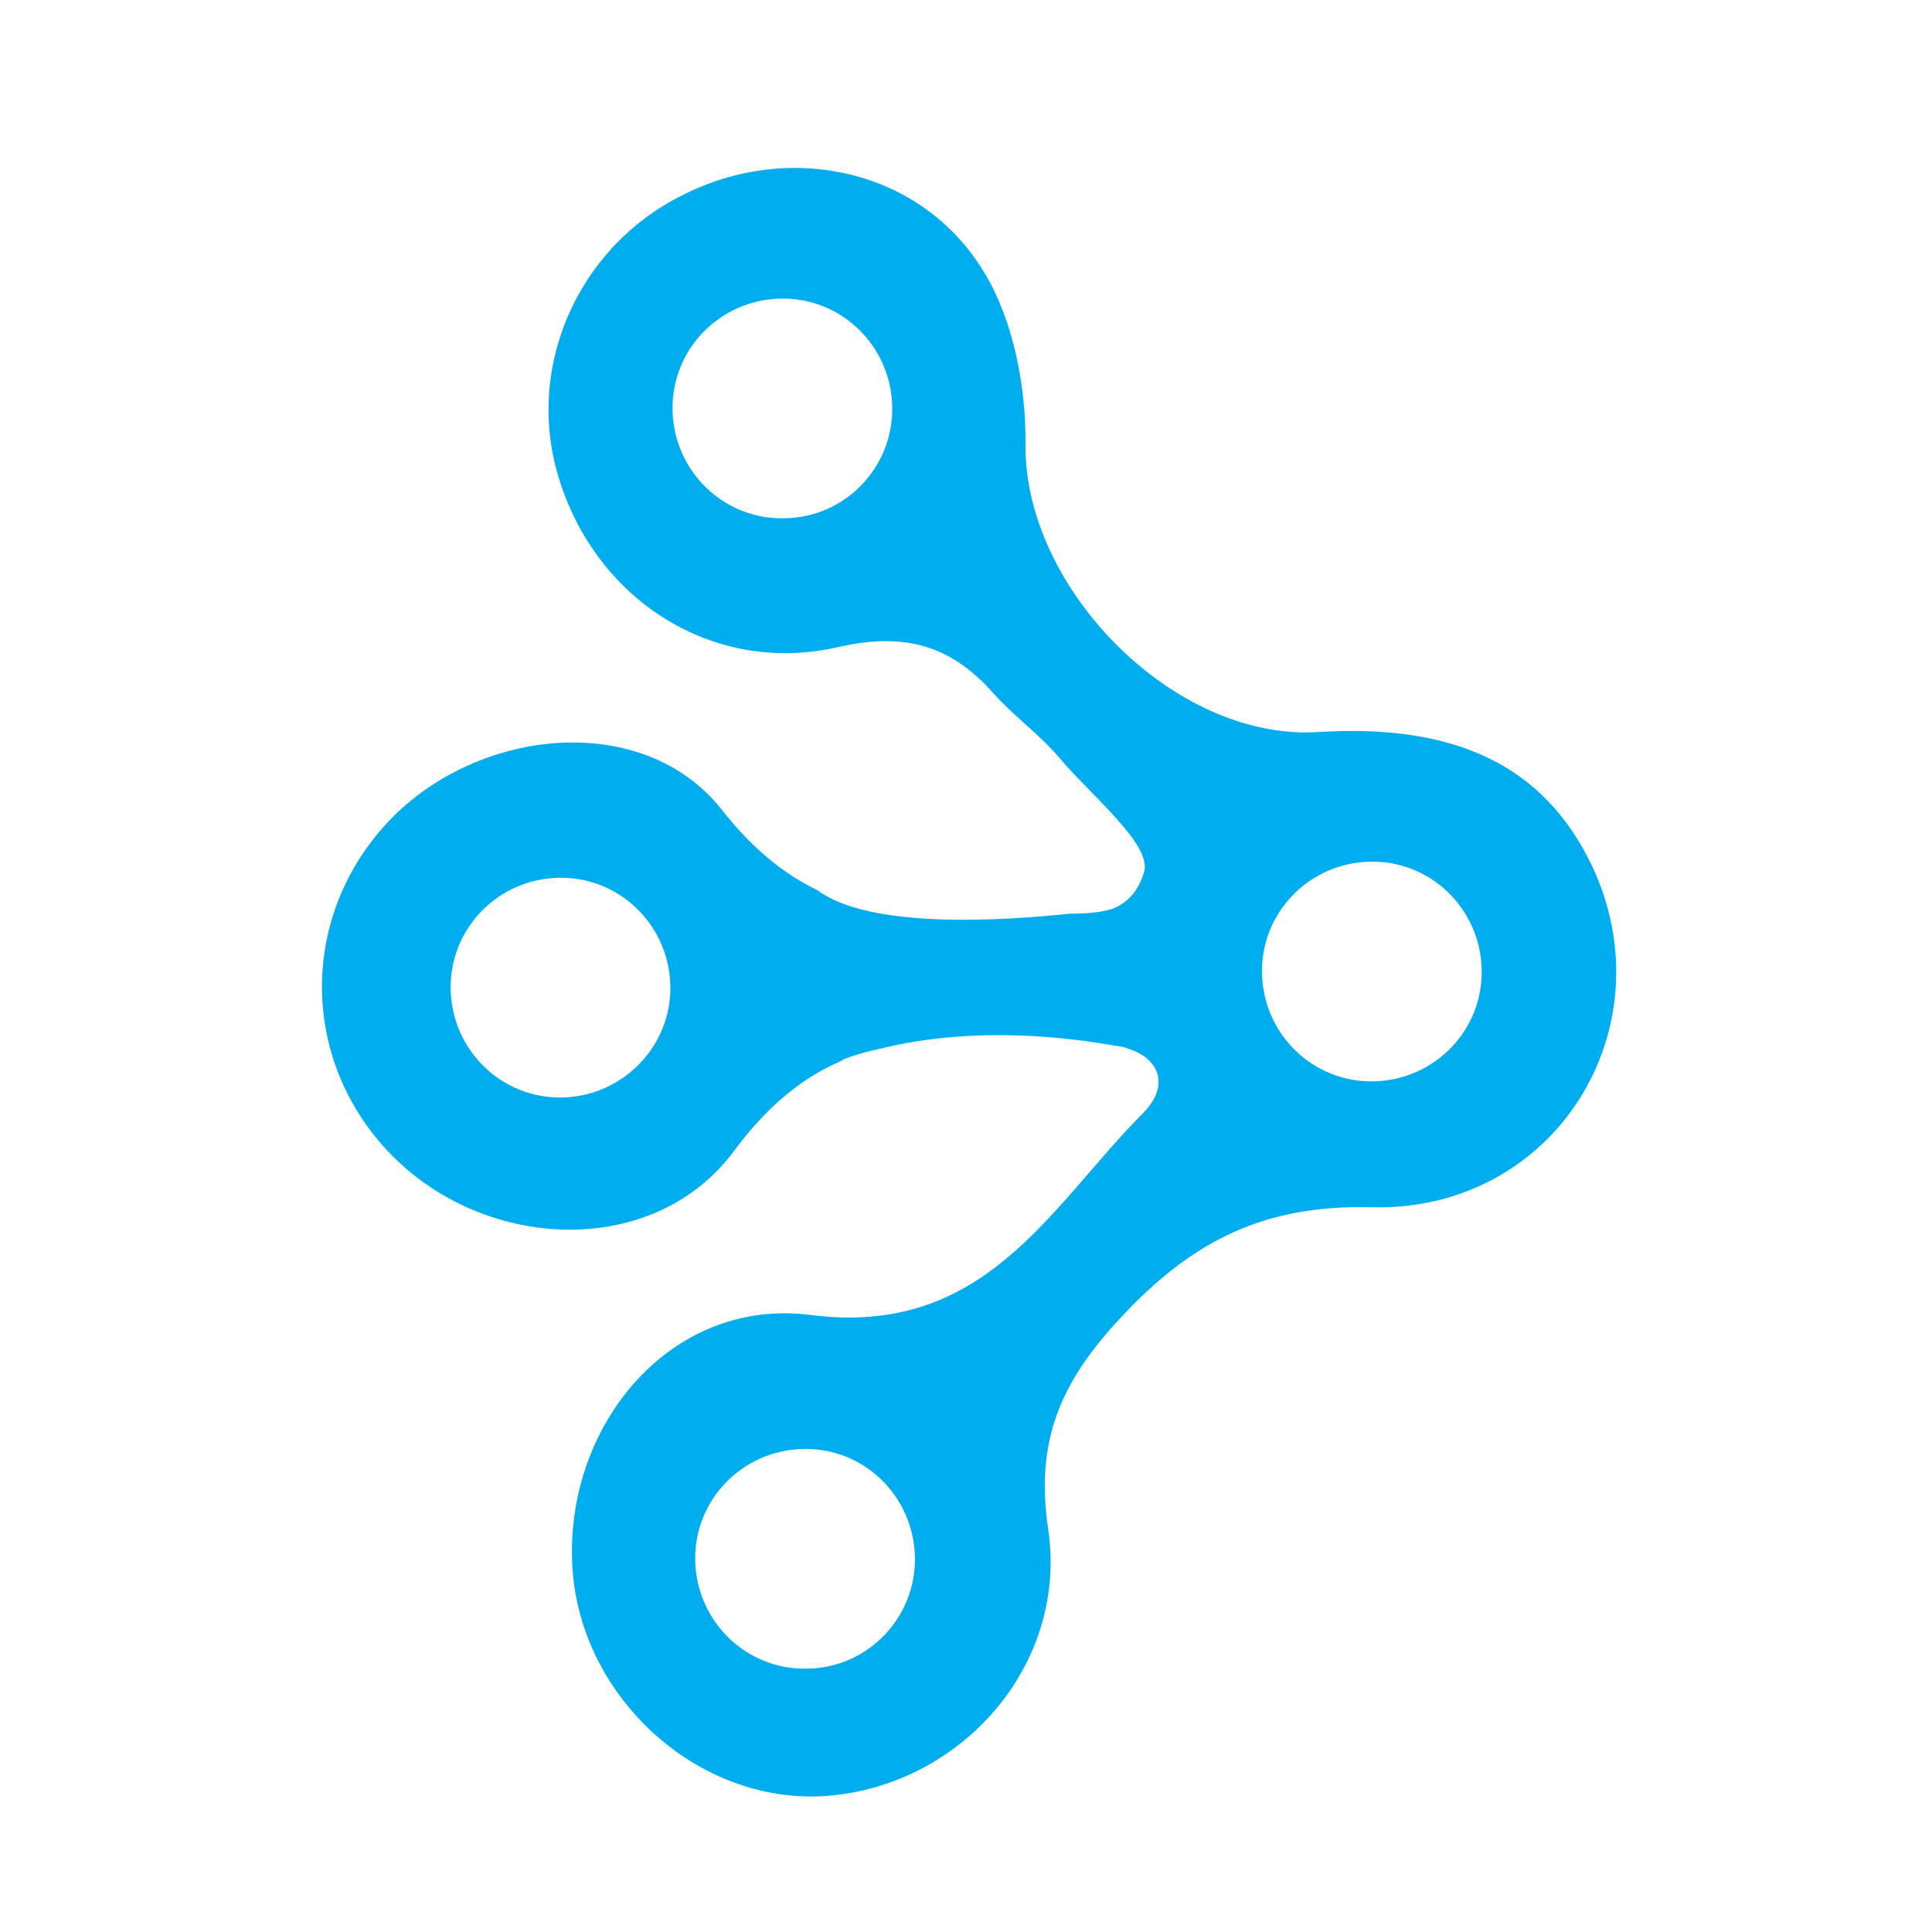
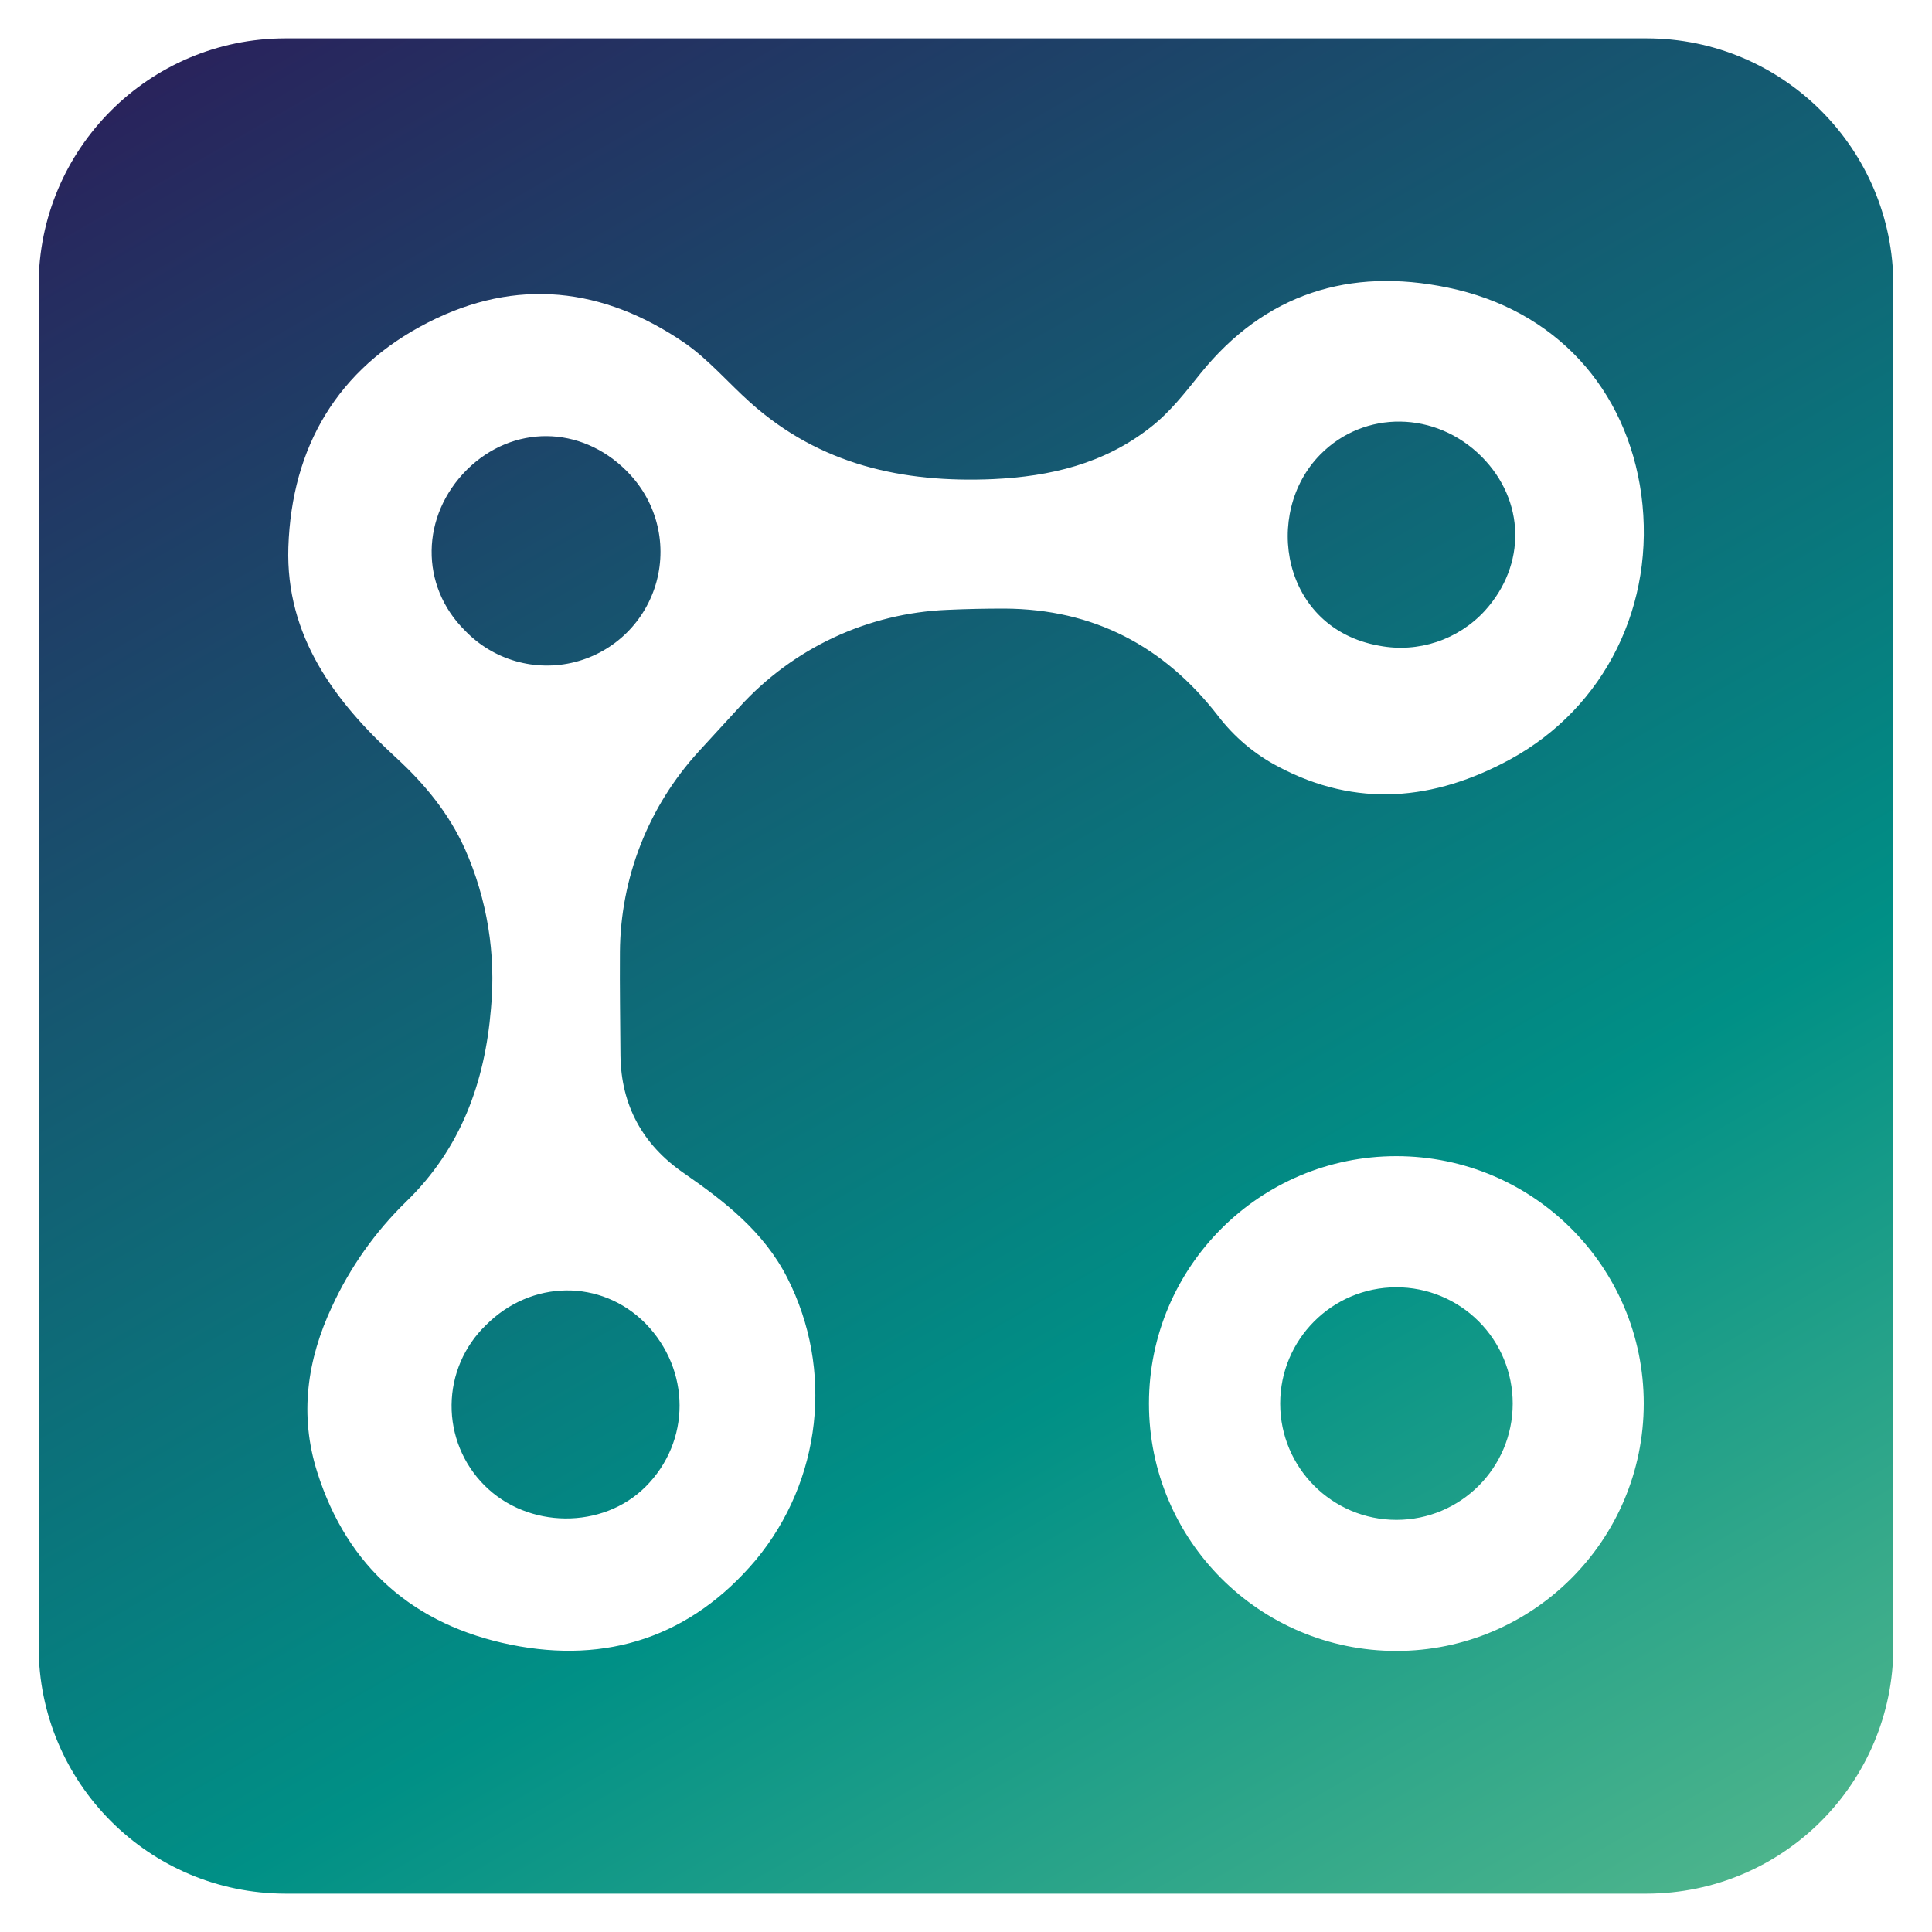
- <svg xmlns="http://www.w3.org/2000/svg" version="1.1" id="Layer_1" x="0px" y="0px" viewBox="0 0 38 38" enable-background="new 0 0 720 576" xml:space="preserve" width="38" height="38">
-   <defs id="defs7" />
-   <path d="m 21.034,17.971 c -1.354,0.144 -3.932,0.302 -4.954,-0.461 0,0 0,0 0,0 -0.662,-0.317 -1.282,-0.821 -1.872,-1.57 -1.541,-1.973 -4.81,-1.642 -6.567,0.216 -1.829,1.944 -1.728,4.911 0.23,6.726 1.887,1.743 5.041,1.815 6.567,-0.245 0.619,-0.835 1.282,-1.397 2.016,-1.728 0.029,-0.014 0.072,-0.029 0.115,-0.058 0.014,-0.014 0.029,-0.014 0.058,-0.029 0.072,-0.029 0.158,-0.058 0.259,-0.086 0,0 0,0 0,0 0.13,-0.043 0.259,-0.072 0.389,-0.101 1.959,-0.49 3.889,-0.202 4.623,-0.072 0.115,0.014 0.216,0.029 0.317,0.072 0.605,0.202 0.792,0.735 0.259,1.267 -1.829,1.843 -3.096,4.407 -6.539,3.961 -2.722,-0.346 -4.796,2.131 -4.681,4.868 0.101,2.607 2.448,4.767 4.983,4.594 2.65,-0.187 4.781,-2.564 4.378,-5.257 -0.259,-1.743 0.259,-2.895 1.411,-4.133 1.397,-1.512 2.823,-2.247 4.954,-2.189 3.615,0.086 5.833,-3.528 4.335,-6.711 C 30.381,15.076 28.653,14.226 25.917,14.399 23.094,14.572 20.156,11.576 20.17,8.768 20.185,7.63 19.94,6.319 19.364,5.369 18.14,3.324 15.533,2.762 13.416,3.842 c -2.074,1.037 -3.096,3.413 -2.42,5.574 0.735,2.391 3.039,3.874 5.487,3.312 1.325,-0.302 2.232,-0.029 3.068,0.922 0.403,0.446 0.907,0.807 1.296,1.267 0.619,0.735 1.815,1.699 1.656,2.232 -0.115,0.389 -0.331,0.605 -0.605,0.72 l 0,0 0,0 c -0.259,0.086 -0.547,0.101 -0.864,0.101 z m -9.966,3.615 c -1.195,0.029 -2.175,-0.922 -2.204,-2.117 -0.029,-1.195 0.922,-2.175 2.117,-2.204 1.195,-0.029 2.175,0.922 2.204,2.117 0.029,1.195 -0.936,2.175 -2.117,2.204 z m 4.81,11.234 c -1.195,0.029 -2.175,-0.922 -2.204,-2.117 -0.029,-1.195 0.922,-2.175 2.117,-2.204 1.195,-0.029 2.175,0.922 2.204,2.117 0.029,1.195 -0.922,2.189 -2.117,2.204 z M 26.939,16.948 c 1.195,-0.029 2.175,0.922 2.204,2.117 0.029,1.195 -0.922,2.175 -2.117,2.204 -1.195,0.029 -2.175,-0.922 -2.204,-2.117 -0.029,-1.195 0.922,-2.175 2.117,-2.204 z M 15.432,10.194 c -1.195,0.029 -2.175,-0.922 -2.204,-2.117 -0.029,-1.195 0.922,-2.175 2.117,-2.204 1.195,-0.029 2.175,0.922 2.204,2.117 0.029,1.195 -0.922,2.189 -2.117,2.204 z" id="path3" style="fill:#00aeef" />
+ <svg xmlns="http://www.w3.org/2000/svg" id="Layer_1" data-name="Layer 1" viewBox="0 0 400 400">
+   <defs>
+     <style>.cls-1{fill:url(#linear-gradient);}</style>
+     <linearGradient id="linear-gradient" x1="8.55" y1="-877.02" x2="-413.46" y2="-633.38" gradientTransform="translate(955.21 -2.46) rotate(-90)" gradientUnits="userSpaceOnUse">
+       <stop offset="0" stop-color="#29235c" />
+       <stop offset="0.68" stop-color="#009086" />
+       <stop offset="1" stop-color="#4cb48c" />
+     </linearGradient>
+   </defs>
+   <path class="cls-1" d="M129.71,97.48c-9.48-9.48-23.55-9.58-33-.27-9.61,9.56-9.82,24-.45,33.29a23.49,23.49,0,1,0,33.43-33ZM133.58,274c-9.13-9.24-23.6-9.08-33,.39a23.24,23.24,0,0,0-.31,33.11c9,9.05,24.47,9.18,33.36.34C143.08,298.43,143,283.62,133.58,274ZM306.74,94.53c-9.47-9.48-24.26-9.69-33.39-.42-12,12.16-8,36,12.21,39.58a23.63,23.63,0,0,0,21.87-7.25C316,117,315.82,103.66,306.74,94.53Zm0,0c-9.47-9.48-24.26-9.69-33.39-.42-12,12.16-8,36,12.21,39.58a23.63,23.63,0,0,0,21.87-7.25C316,117,315.82,103.66,306.74,94.53ZM133.58,274c-9.13-9.24-23.6-9.08-33,.39a23.24,23.24,0,0,0-.31,33.11c9,9.05,24.47,9.18,33.36.34C143.08,298.43,143,283.62,133.58,274ZM129.71,97.48c-9.48-9.48-23.55-9.58-33-.27-9.61,9.56-9.82,24-.45,33.29a23.49,23.49,0,1,0,33.43-33Zm0,0c-9.48-9.48-23.55-9.58-33-.27-9.61,9.56-9.82,24-.45,33.29a23.49,23.49,0,1,0,33.43-33ZM133.58,274c-9.13-9.24-23.6-9.08-33,.39a23.24,23.24,0,0,0-.31,33.11c9,9.05,24.47,9.18,33.36.34C143.08,298.43,143,283.62,133.58,274Zm155.51-7.47a24.07,24.07,0,1,0,24.1,24.08A24.06,24.06,0,0,0,289.09,266.52Zm17.65-172c-9.47-9.48-24.26-9.69-33.39-.42-12,12.16-8,36,12.21,39.58a23.63,23.63,0,0,0,21.87-7.25C316,117,315.82,103.66,306.74,94.53Zm0,0c-9.47-9.48-24.26-9.69-33.39-.42-12,12.16-8,36,12.21,39.58a23.63,23.63,0,0,0,21.87-7.25C316,117,315.82,103.66,306.74,94.53ZM100.58,274.38a23.24,23.24,0,0,0-.31,33.11c9,9.05,24.47,9.18,33.36.34,9.45-9.4,9.4-24.21,0-33.84C124.45,264.75,110,264.91,100.58,274.38Zm29.2-143.69a23.5,23.5,0,0,0-.07-33.21c-9.48-9.48-23.55-9.58-33-.27-9.61,9.56-9.82,24-.45,33.29A23.64,23.64,0,0,0,129.78,130.69ZM289.09,266.52a24.07,24.07,0,1,0,24.1,24.08A24.06,24.06,0,0,0,289.09,266.52ZM340.93,7.94H59.07A51.12,51.12,0,0,0,8,59.07V340.91a51.15,51.15,0,0,0,51.11,51.15H340.93A51.15,51.15,0,0,0,392,340.91V59.07A51.12,51.12,0,0,0,340.93,7.94ZM289.09,341.81a51.22,51.22,0,1,1,51.23-51.21A51.24,51.24,0,0,1,289.09,341.81Zm23.55-184.58c-15.69,8.52-31.75,10.12-48,1.49a37.73,37.73,0,0,1-12.48-10.54C241,133.79,226.44,126.09,207.94,126c-4,0-7.86.08-11.79.26a61.52,61.52,0,0,0-43,20.07l-8.52,9.29a62.11,62.11,0,0,0-16.28,41.5v.24c-.05,7.06.06,14.09.11,21.18.13,10.33,4.62,18.45,13,24.26,8.55,5.92,16.64,12.16,21.53,21.74A53.51,53.51,0,0,1,156.46,323c-13.38,15.85-30.76,21.56-50.7,17.52s-33.82-15.93-40.08-35.73c-3.75-11.81-2.1-23.28,3.07-34.3a72.68,72.68,0,0,1,15.32-21.68c11.36-11,16.33-24.75,17.58-40a66.25,66.25,0,0,0-5.37-33c-3.34-7.38-8.23-13.38-14.25-18.92C69.31,145.24,59.12,131.7,59.7,113.3c.69-20.79,10.2-37,28.94-46.54,18.29-9.34,36.23-7.3,53.09,4.23,5,3.47,9.05,8.28,13.62,12.36C169.79,96.26,186.94,100,205.57,99.2c11.87-.55,23-3.16,32.63-10.72,4.09-3.19,7.17-7.2,10.35-11.15,13.36-16.57,30.9-22,51.18-17.79,22.33,4.57,37.09,21,40.09,42.88C342.85,125.06,332.39,146.46,312.64,157.23ZM273.35,94.11c-12,12.16-8,36,12.21,39.58a23.63,23.63,0,0,0,21.87-7.25c8.6-9.48,8.39-22.78-.69-31.91C297.27,85.05,282.48,84.84,273.35,94.11Zm15.74,172.41a24.07,24.07,0,1,0,24.1,24.08A24.06,24.06,0,0,0,289.09,266.52Zm-188.51,7.86a23.24,23.24,0,0,0-.31,33.11c9,9.05,24.47,9.18,33.36.34,9.45-9.4,9.4-24.21,0-33.84C124.45,264.75,110,264.91,100.58,274.38ZM96.73,97.21c-9.61,9.56-9.82,24-.45,33.29a23.49,23.49,0,1,0,33.43-33C120.23,88,106.16,87.9,96.73,97.21ZM289.09,266.52a24.07,24.07,0,1,0,24.1,24.08A24.06,24.06,0,0,0,289.09,266.52Zm-159.38-169c-9.48-9.48-23.55-9.58-33-.27-9.61,9.56-9.82,24-.45,33.29a23.49,23.49,0,1,0,33.43-33ZM133.58,274c-9.13-9.24-23.6-9.08-33,.39a23.24,23.24,0,0,0-.31,33.11c9,9.05,24.47,9.18,33.36.34C143.08,298.43,143,283.62,133.58,274ZM306.74,94.53c-9.47-9.48-24.26-9.69-33.39-.42-12,12.16-8,36,12.21,39.58a23.63,23.63,0,0,0,21.87-7.25C316,117,315.82,103.66,306.74,94.53Zm0,0c-9.47-9.48-24.26-9.69-33.39-.42-12,12.16-8,36,12.21,39.58a23.63,23.63,0,0,0,21.87-7.25C316,117,315.82,103.66,306.74,94.53Zm-17.65,172a24.07,24.07,0,1,0,24.1,24.08A24.06,24.06,0,0,0,289.09,266.52ZM133.58,274c-9.13-9.24-23.6-9.08-33,.39a23.24,23.24,0,0,0-.31,33.11c9,9.05,24.47,9.18,33.36.34C143.08,298.43,143,283.62,133.58,274ZM129.71,97.48c-9.48-9.48-23.55-9.58-33-.27-9.61,9.56-9.82,24-.45,33.29a23.49,23.49,0,1,0,33.43-33Z" />
</svg>
